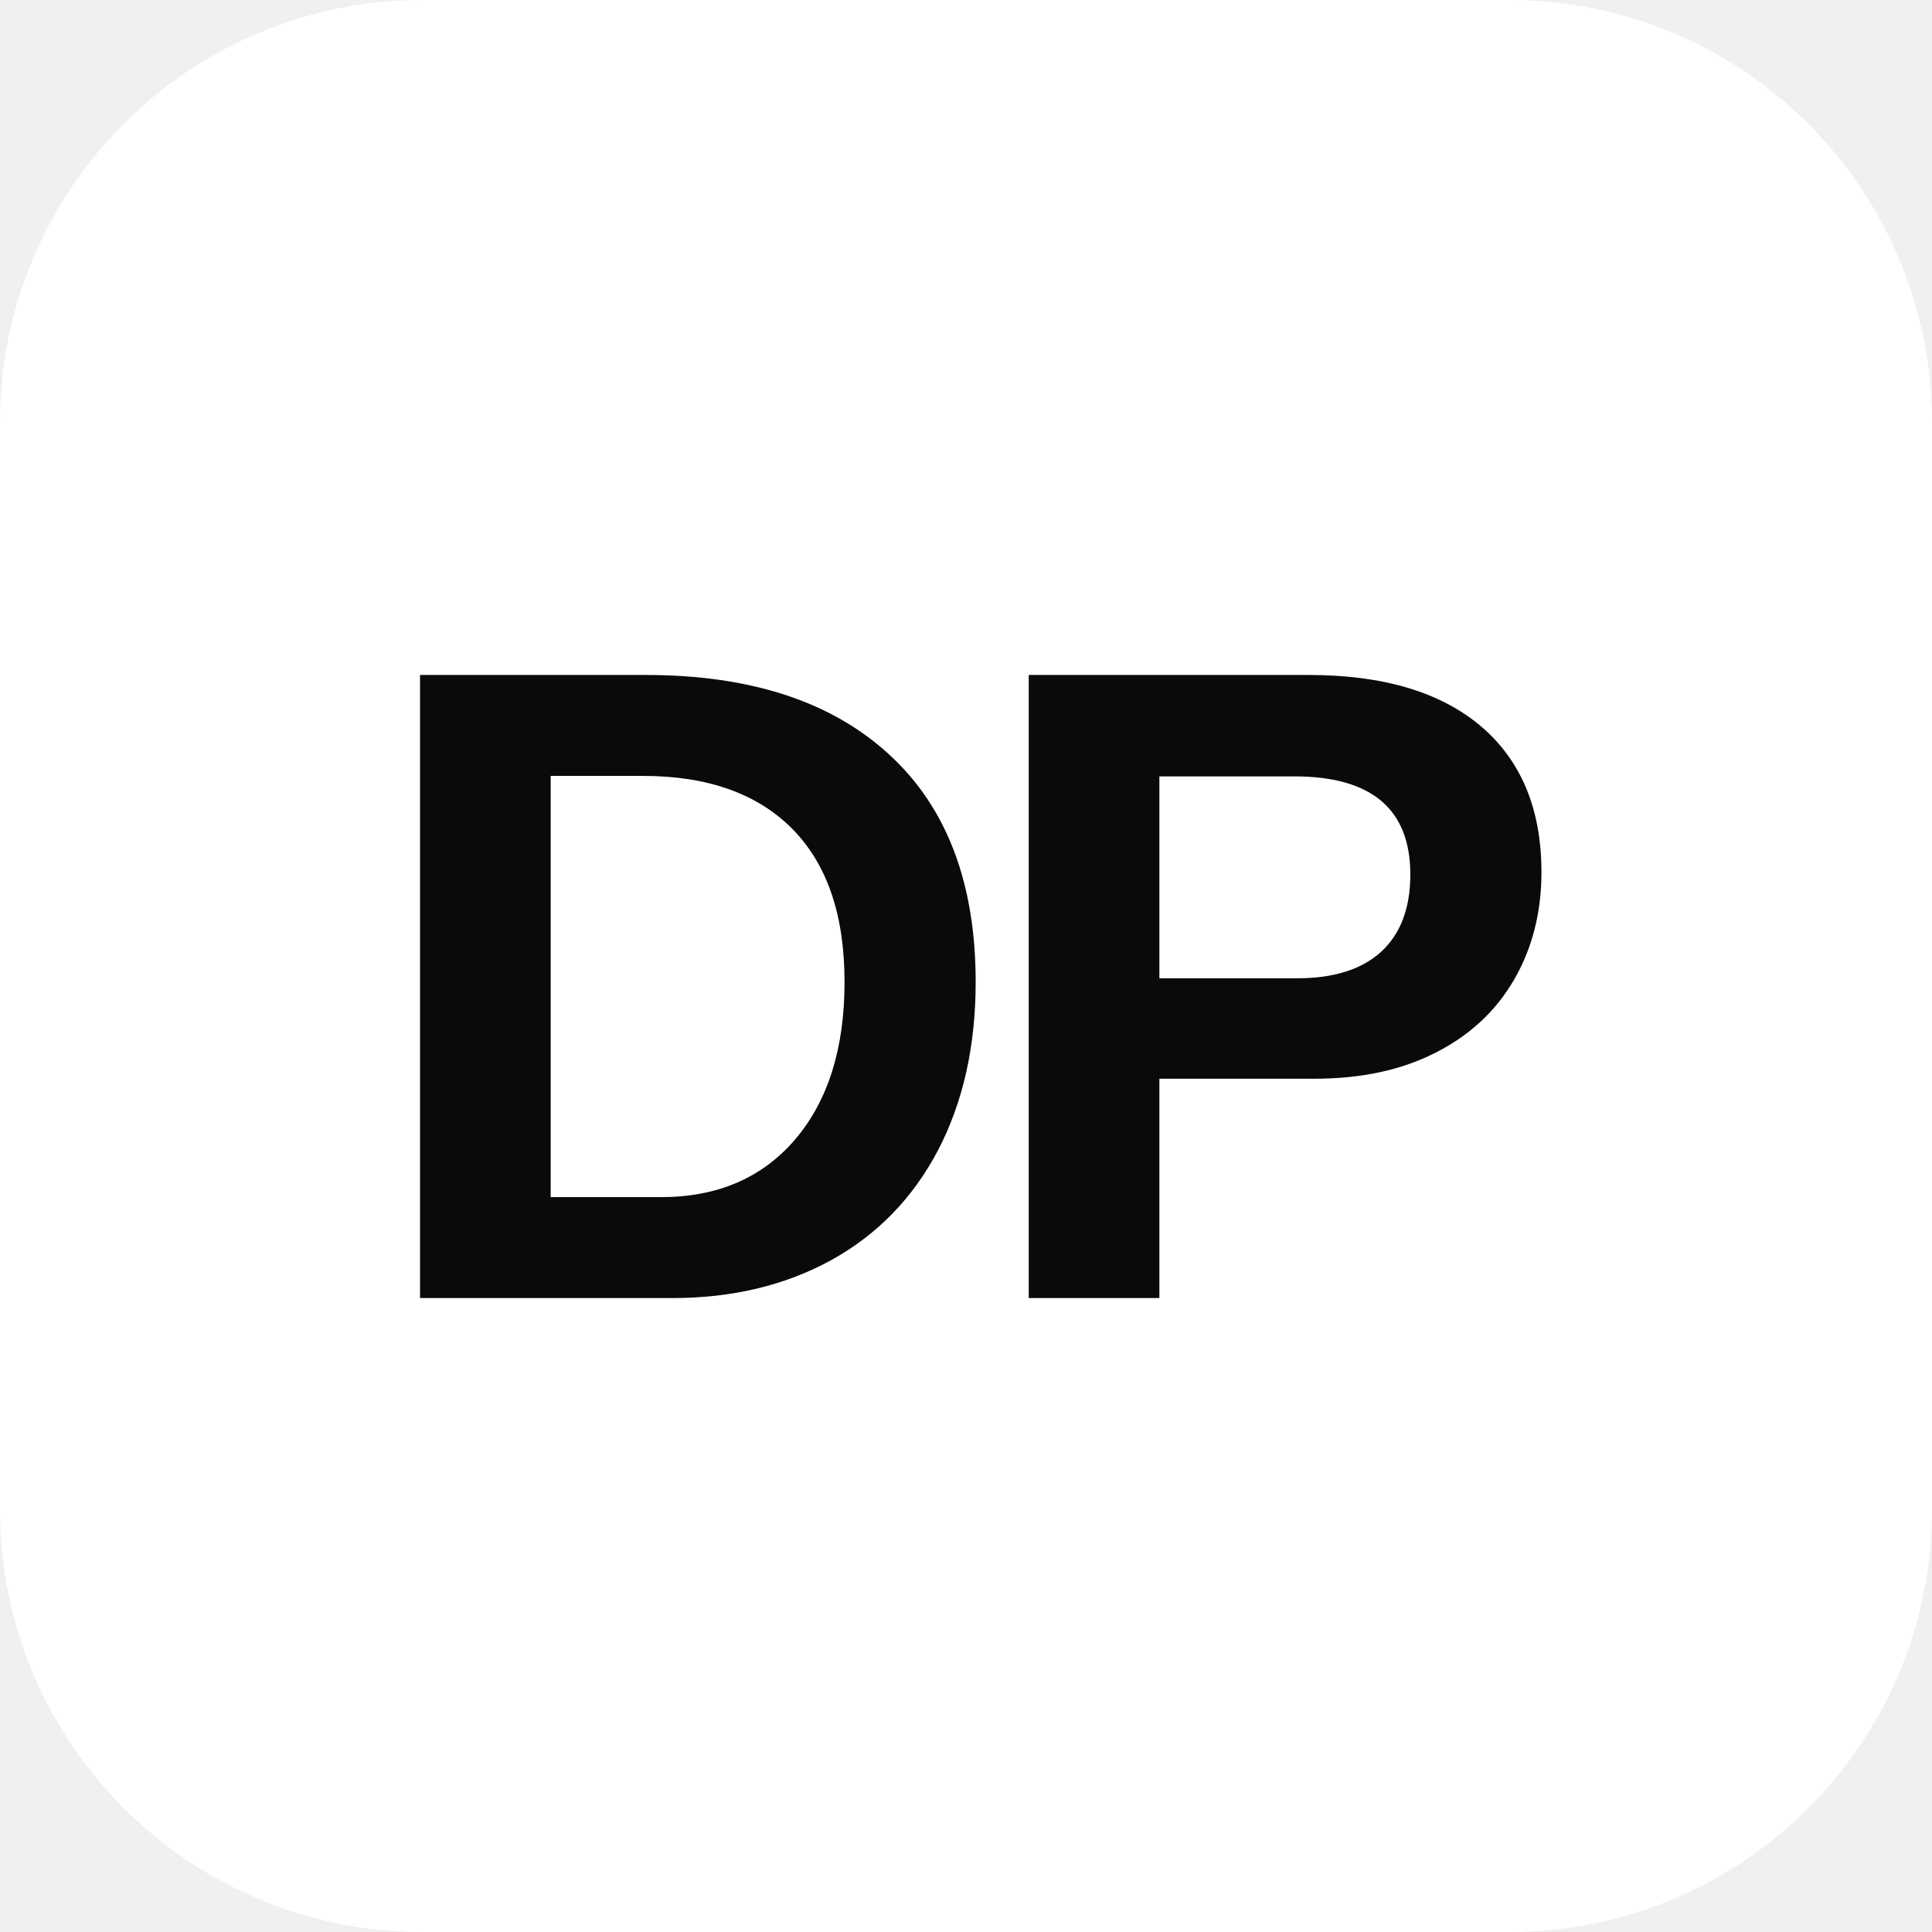
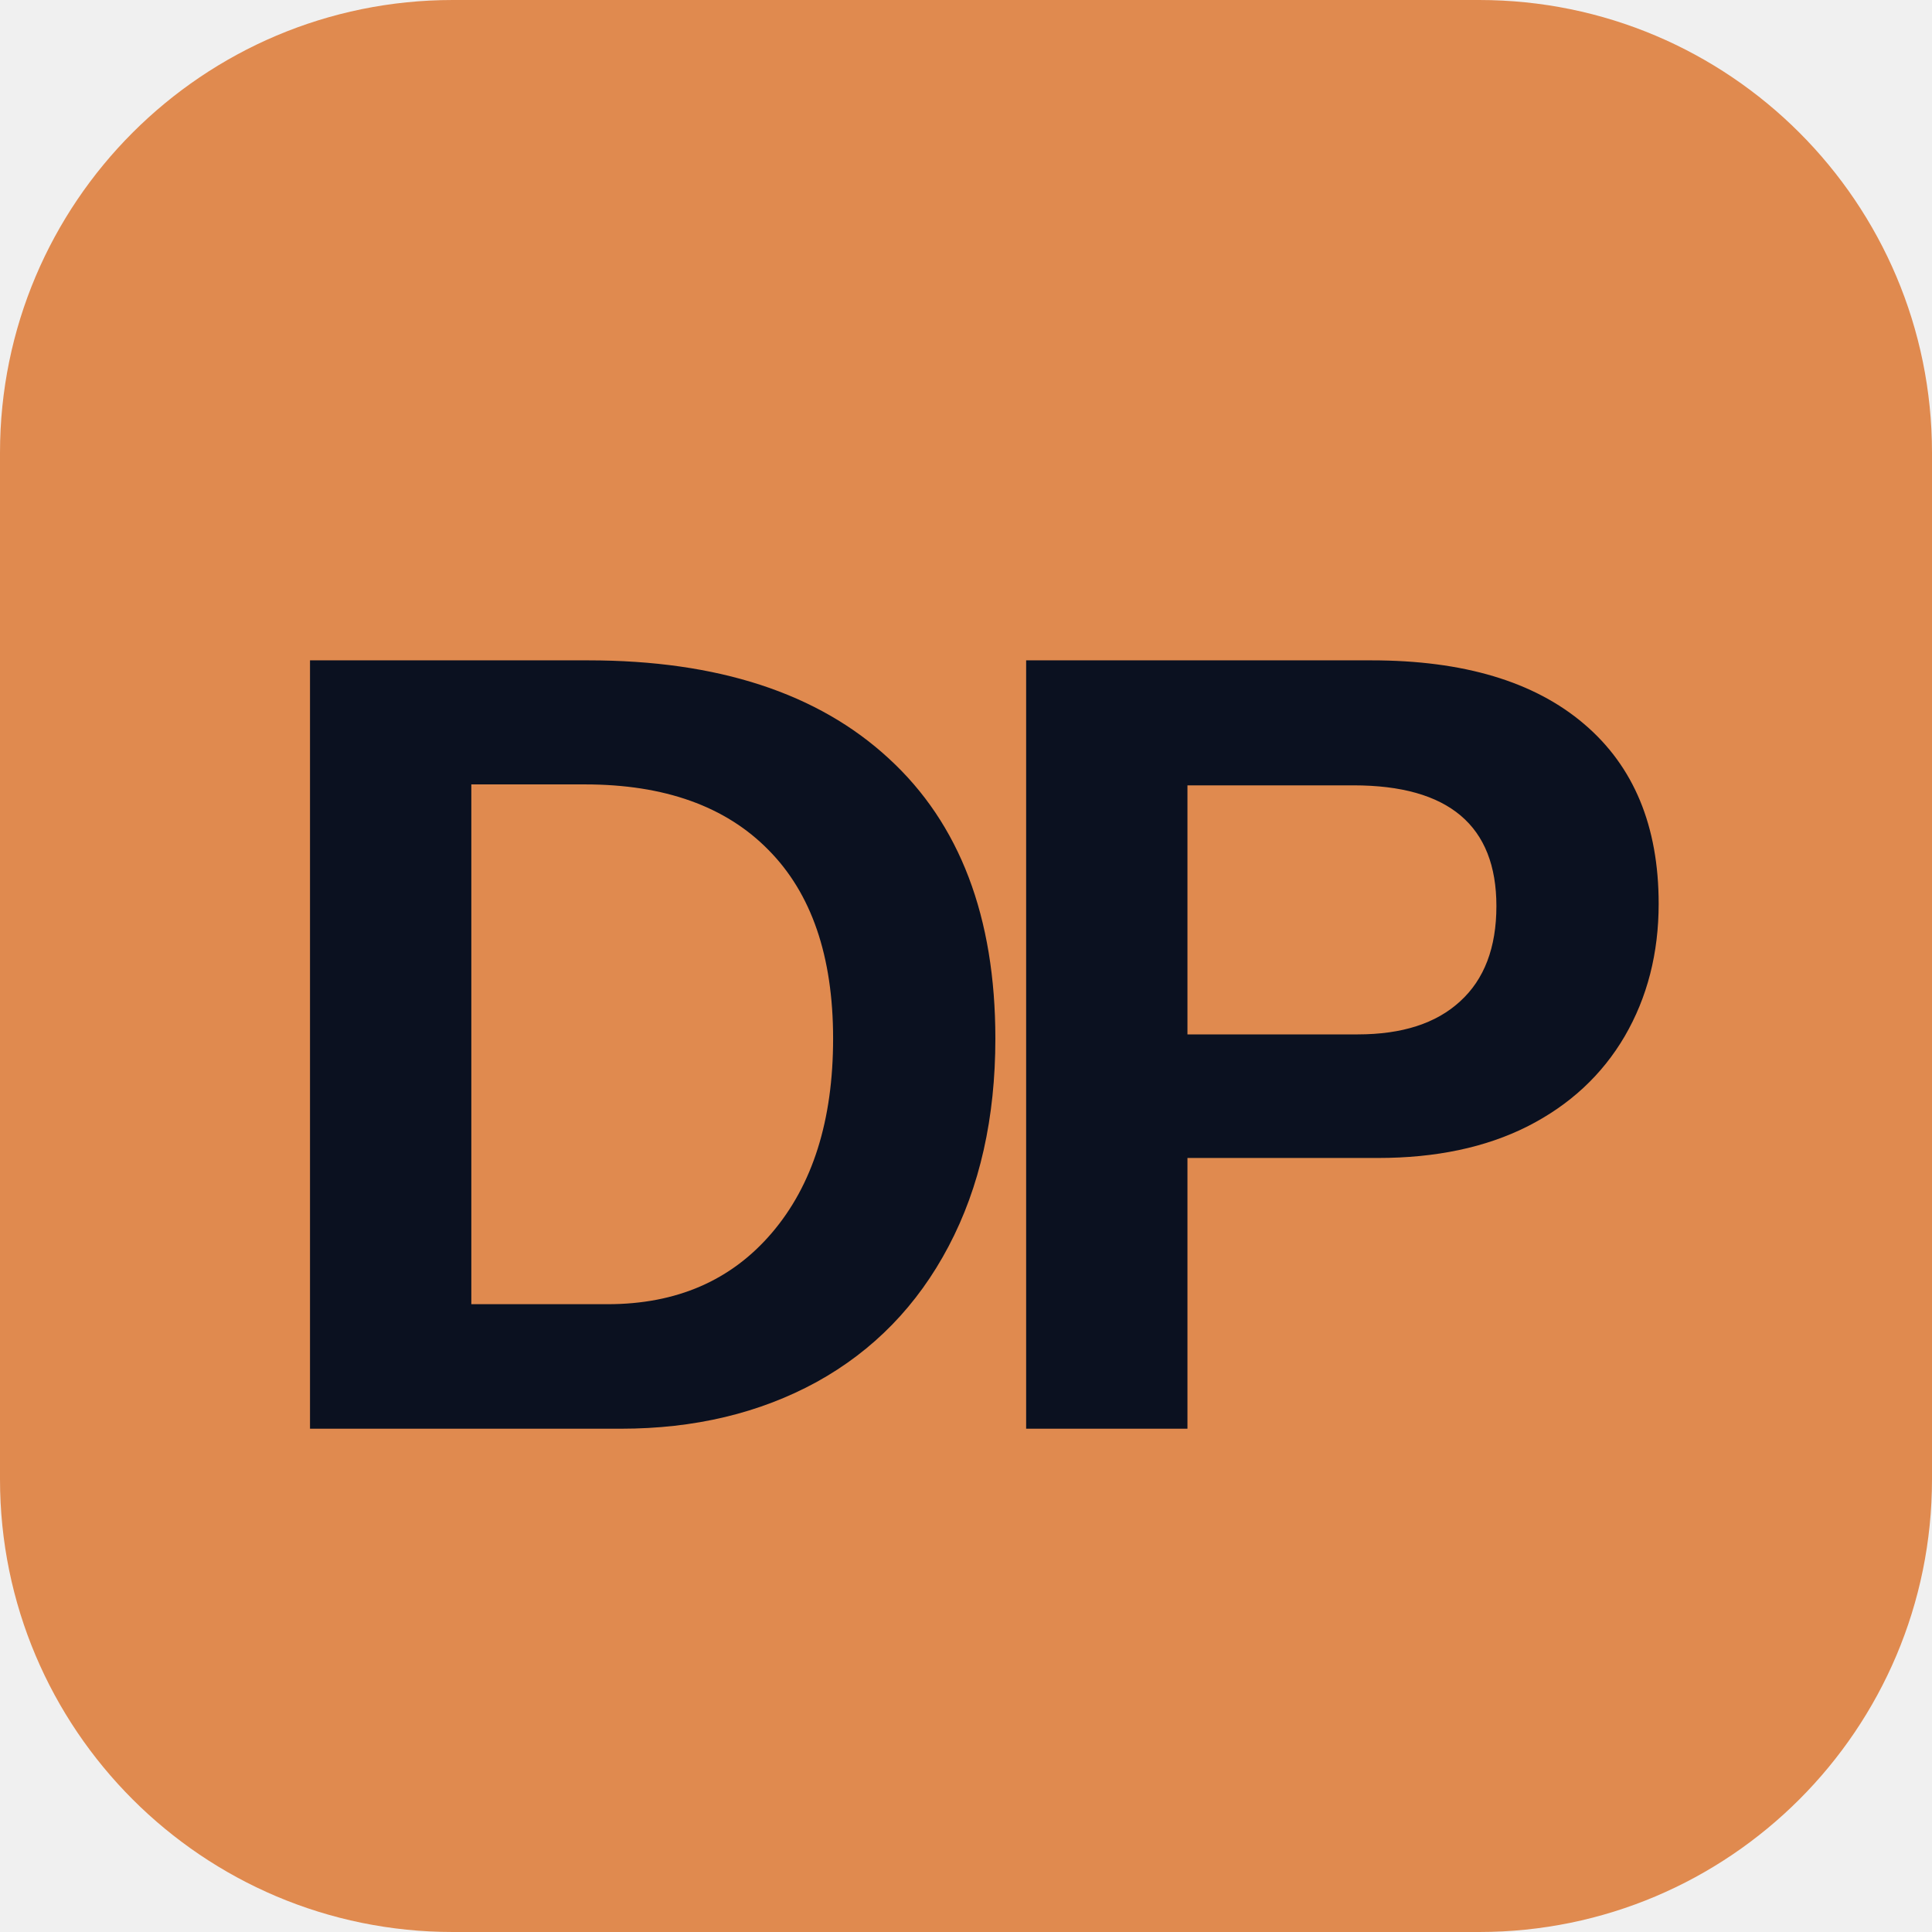
<svg xmlns="http://www.w3.org/2000/svg" width="64" height="64" viewBox="0 0 64 64" role="img" aria-label="David Peterson">
-   <rect width="64" height="64" rx="14" fill="#ffffff" />
-   <text x="50%" y="50%" dy="0.02em" text-anchor="middle" dominant-baseline="central" font-family="'Space Grotesk', 'Helvetica Neue', Arial, sans-serif" font-size="30" font-weight="800" letter-spacing="-1.5" fill="#0A0A0A">DP</text>
+   <rect width="64" height="64" rx="15" fill="#E08A4F" />
+   <text x="32" y="34.5" text-anchor="middle" dominant-baseline="central" font-family="'Arial Black', 'Helvetica Neue', Arial, sans-serif" font-size="37" font-weight="900" letter-spacing="-3" fill="#0B1120">DP</text>
</svg>
